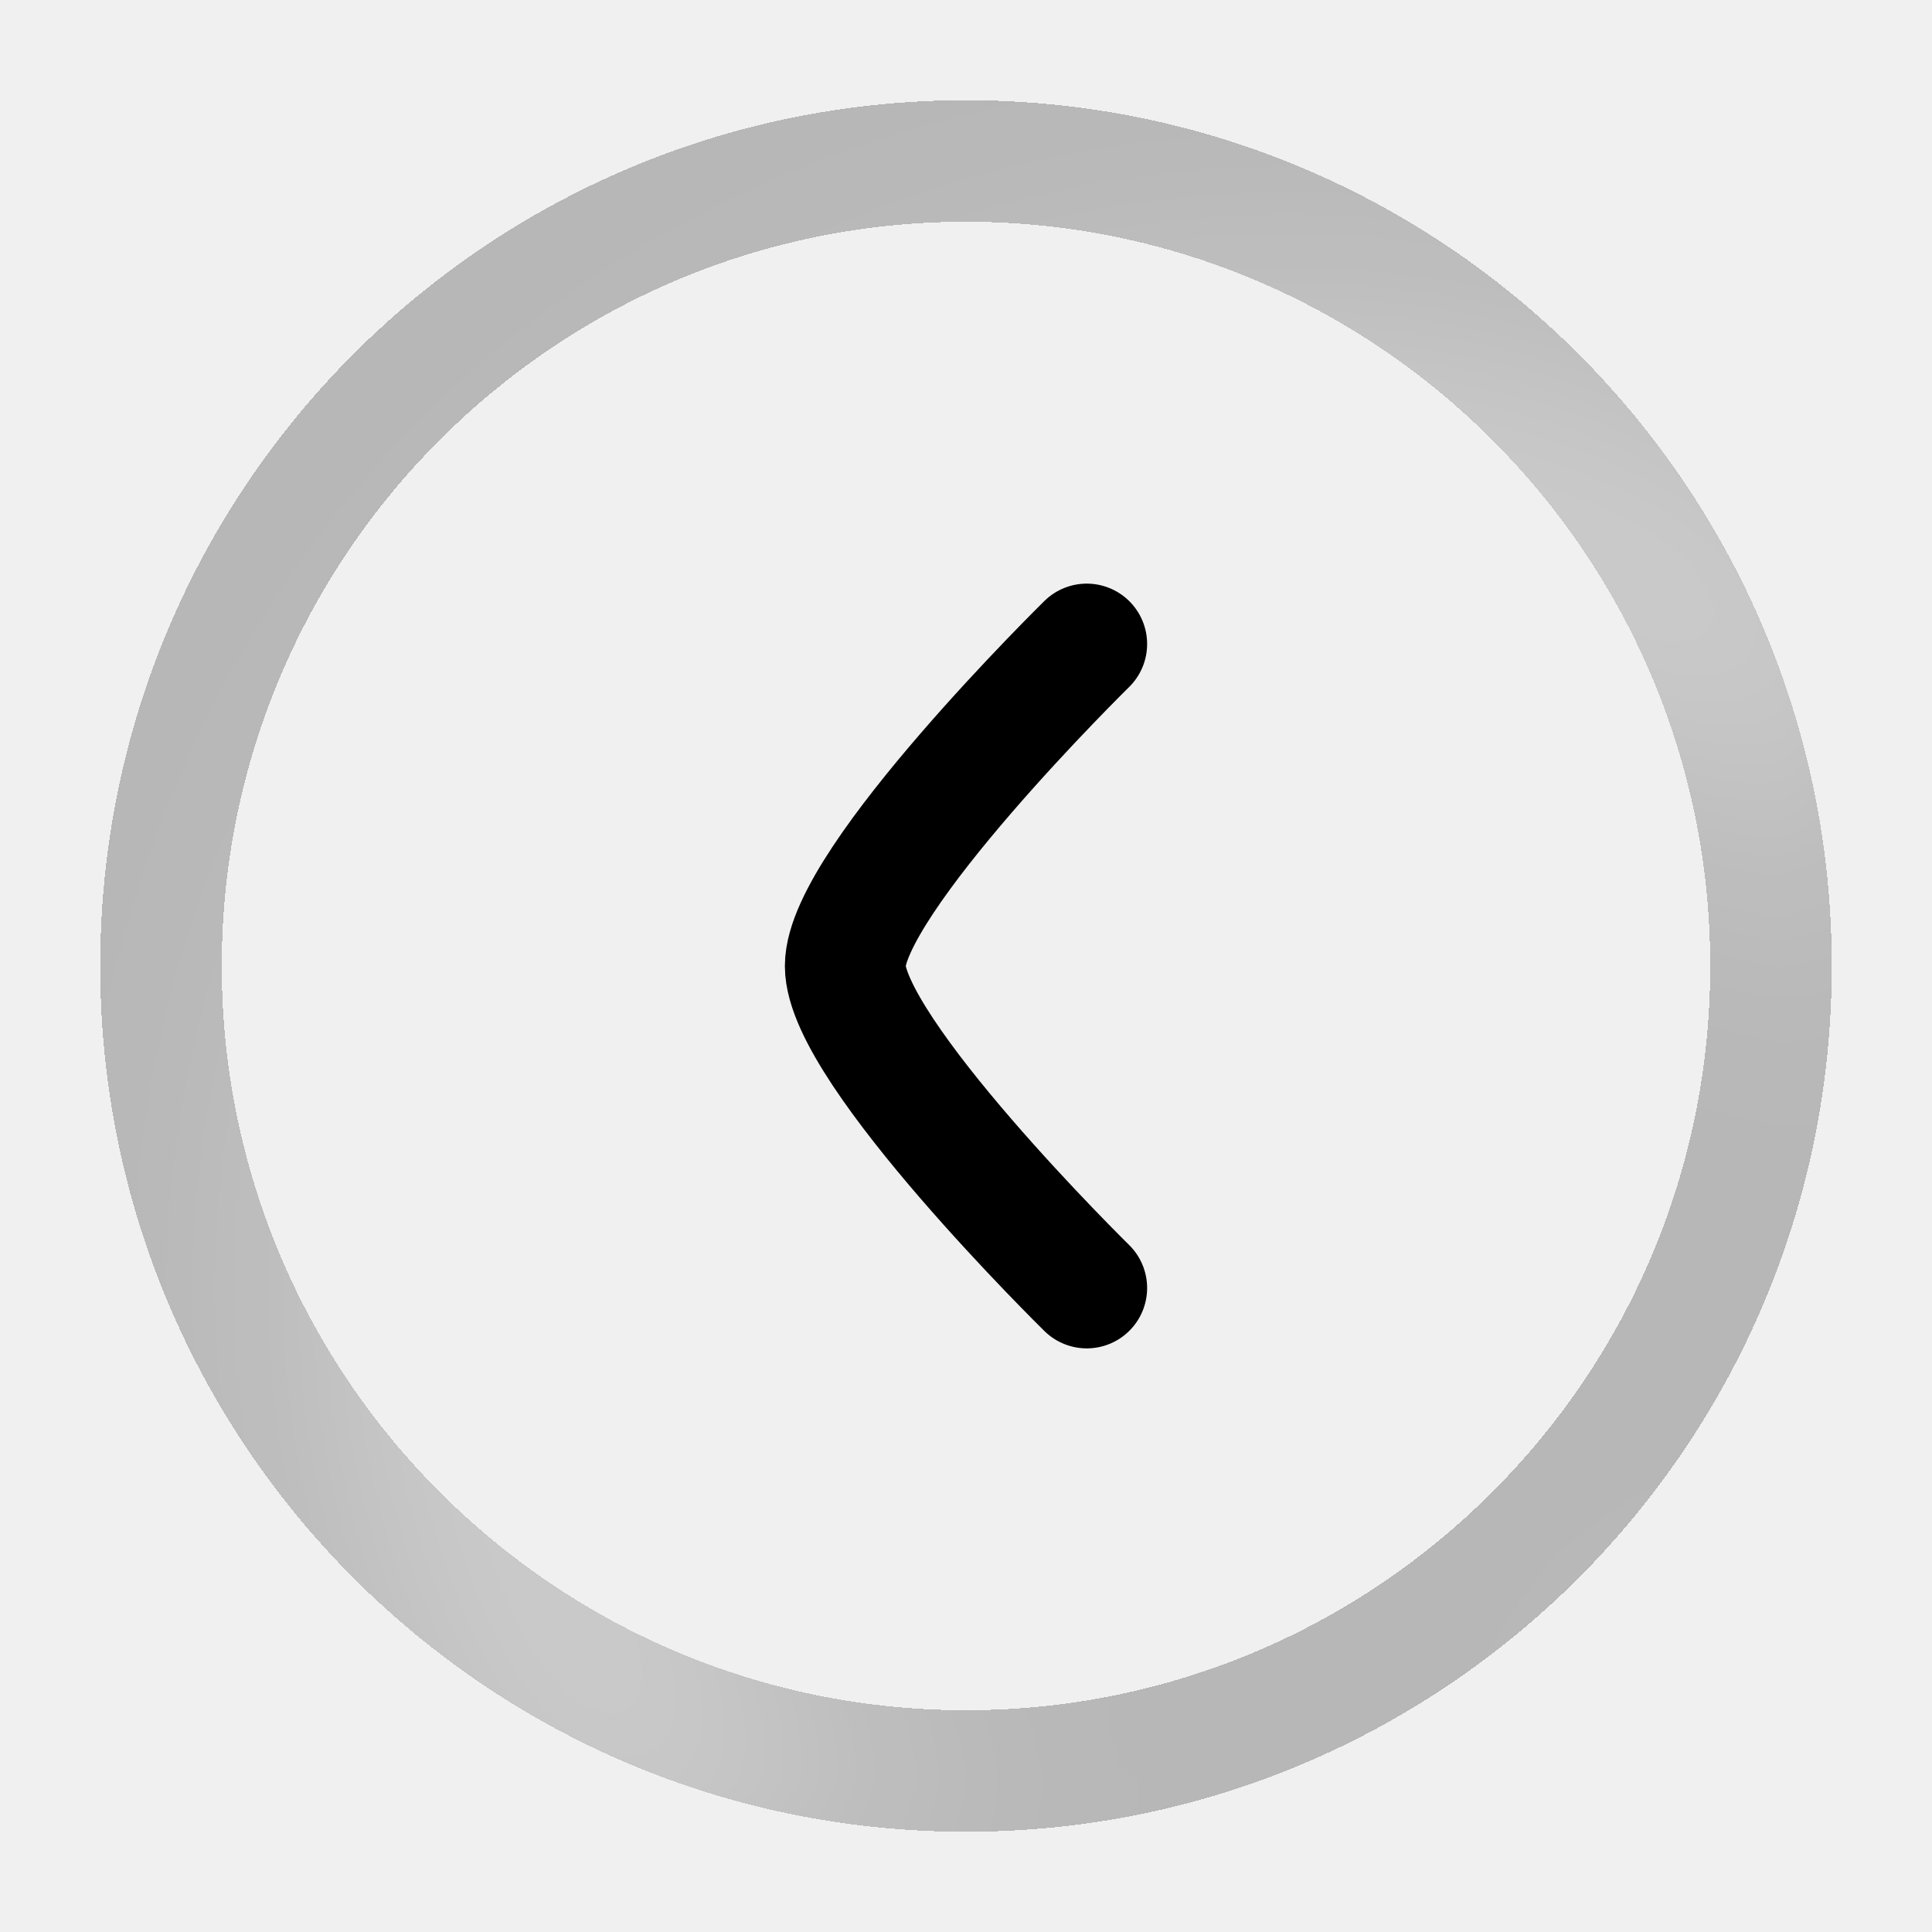
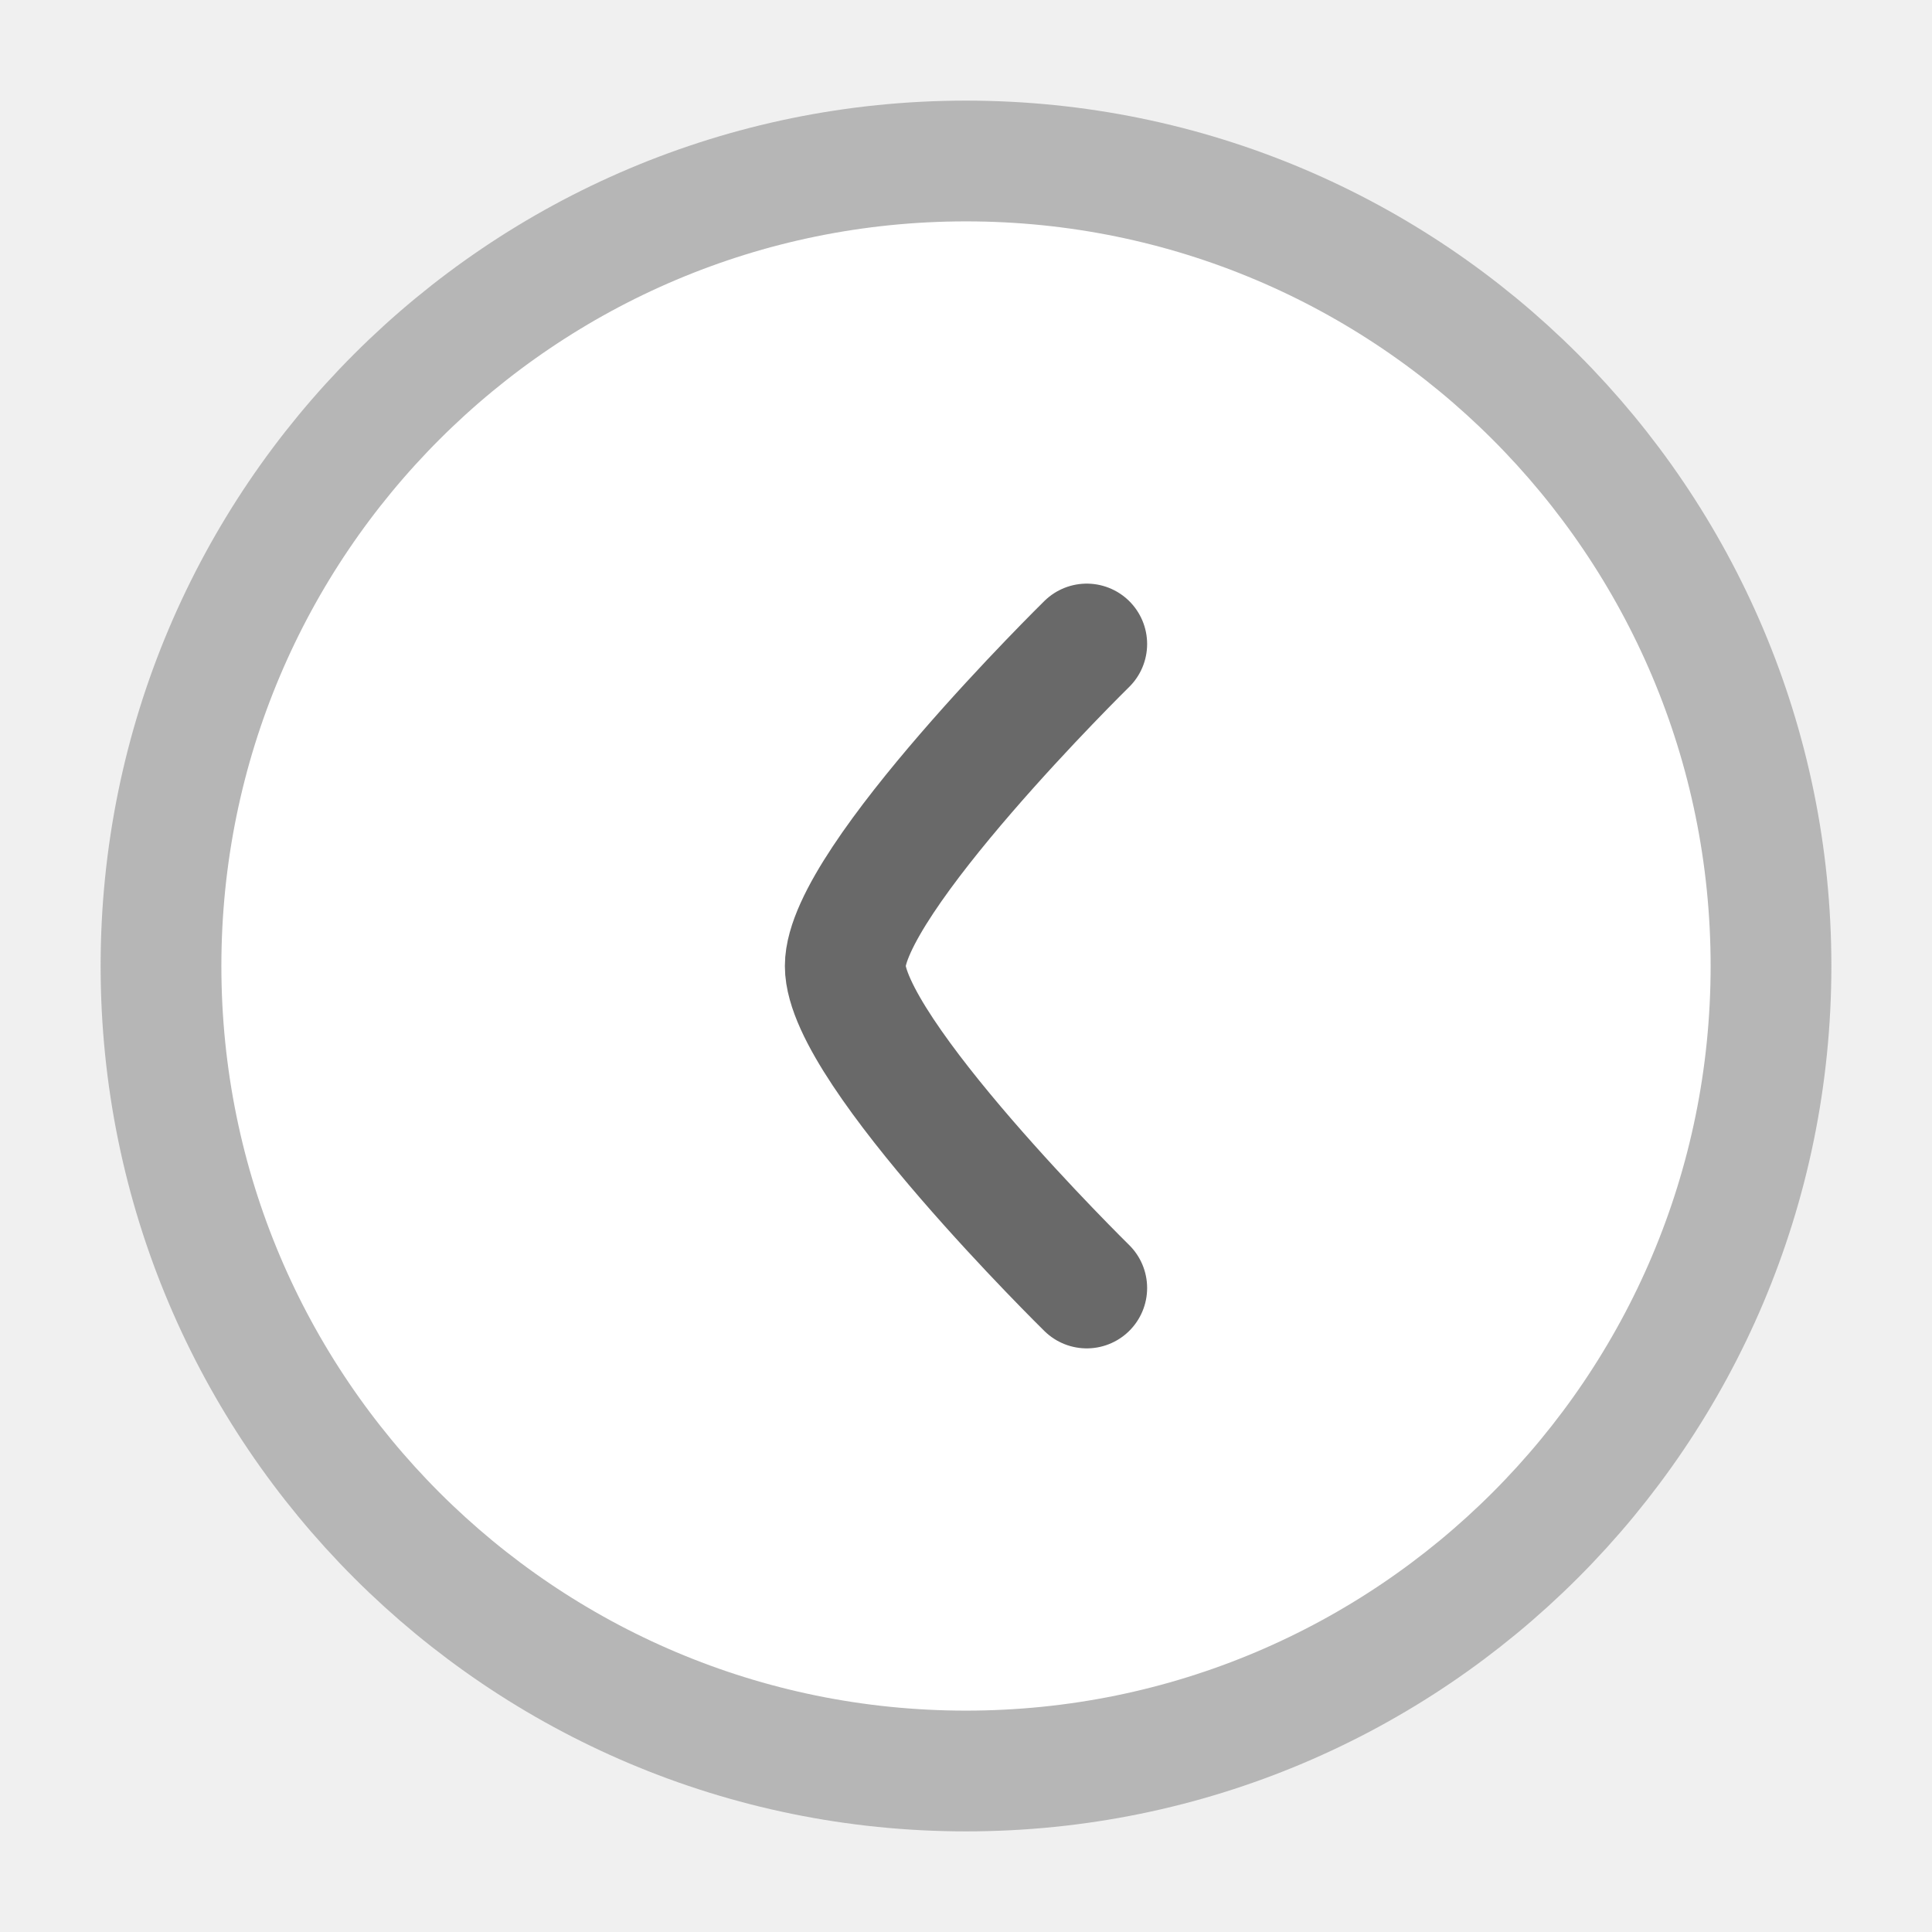
<svg xmlns="http://www.w3.org/2000/svg" width="24" height="24" viewBox="0 0 24 24" fill="none">
-   <g filter="url(#filter0_i_2346_8)">
-     <path d="M12 22C17.523 22 22 17.523 22 12C22 6.477 17.523 2 12 2C6.477 2 2 6.477 2 12C2 17.523 6.477 22 12 22Z" stroke="#F4F4F4" stroke-width="1.5" />
-   </g>
-   <path d="M13.5 16C13.5 16 10.5 13.054 10.5 12C10.5 10.946 13.5 8 13.5 8" stroke="black" stroke-width="1.5" stroke-linecap="round" stroke-linejoin="round" />
-   <defs>
-     <filter id="filter0_i_2346_8" x="1.25" y="1.25" width="25.5" height="25.5" filterUnits="userSpaceOnUse" color-interpolation-filters="sRGB">
-       <feFlood flood-opacity="0" result="BackgroundImageFix" />
-       <feBlend mode="normal" in="SourceGraphic" in2="BackgroundImageFix" result="shape" />
-       <feColorMatrix in="SourceAlpha" type="matrix" values="0 0 0 0 0 0 0 0 0 0 0 0 0 0 0 0 0 0 127 0" result="hardAlpha" />
-       <feOffset dx="4" dy="4" />
-       <feGaussianBlur stdDeviation="2" />
-       <feComposite in2="hardAlpha" operator="arithmetic" k2="-1" k3="1" />
-       <feColorMatrix type="matrix" values="0 0 0 0 0 0 0 0 0 0 0 0 0 0 0 0 0 0 0.25 0" />
-       <feBlend mode="normal" in2="shape" result="effect1_innerShadow_2346_8" />
-     </filter>
-   </defs>
+   <path d="M12 22C17.523 22 22 17.523 22 12C22 6.477 17.523 2 12 2C6.477 2 2 6.477 2 12C2 17.523 6.477 22 12 22Z" fill="white" stroke="#B6B6B6" stroke-width="1.5" />
+   <path d="M13.5 16C13.5 16 10.5 13.054 10.5 12C10.5 10.946 13.5 8 13.5 8" stroke="#696969" stroke-width="1.5" stroke-linecap="round" stroke-linejoin="round" />
</svg>
